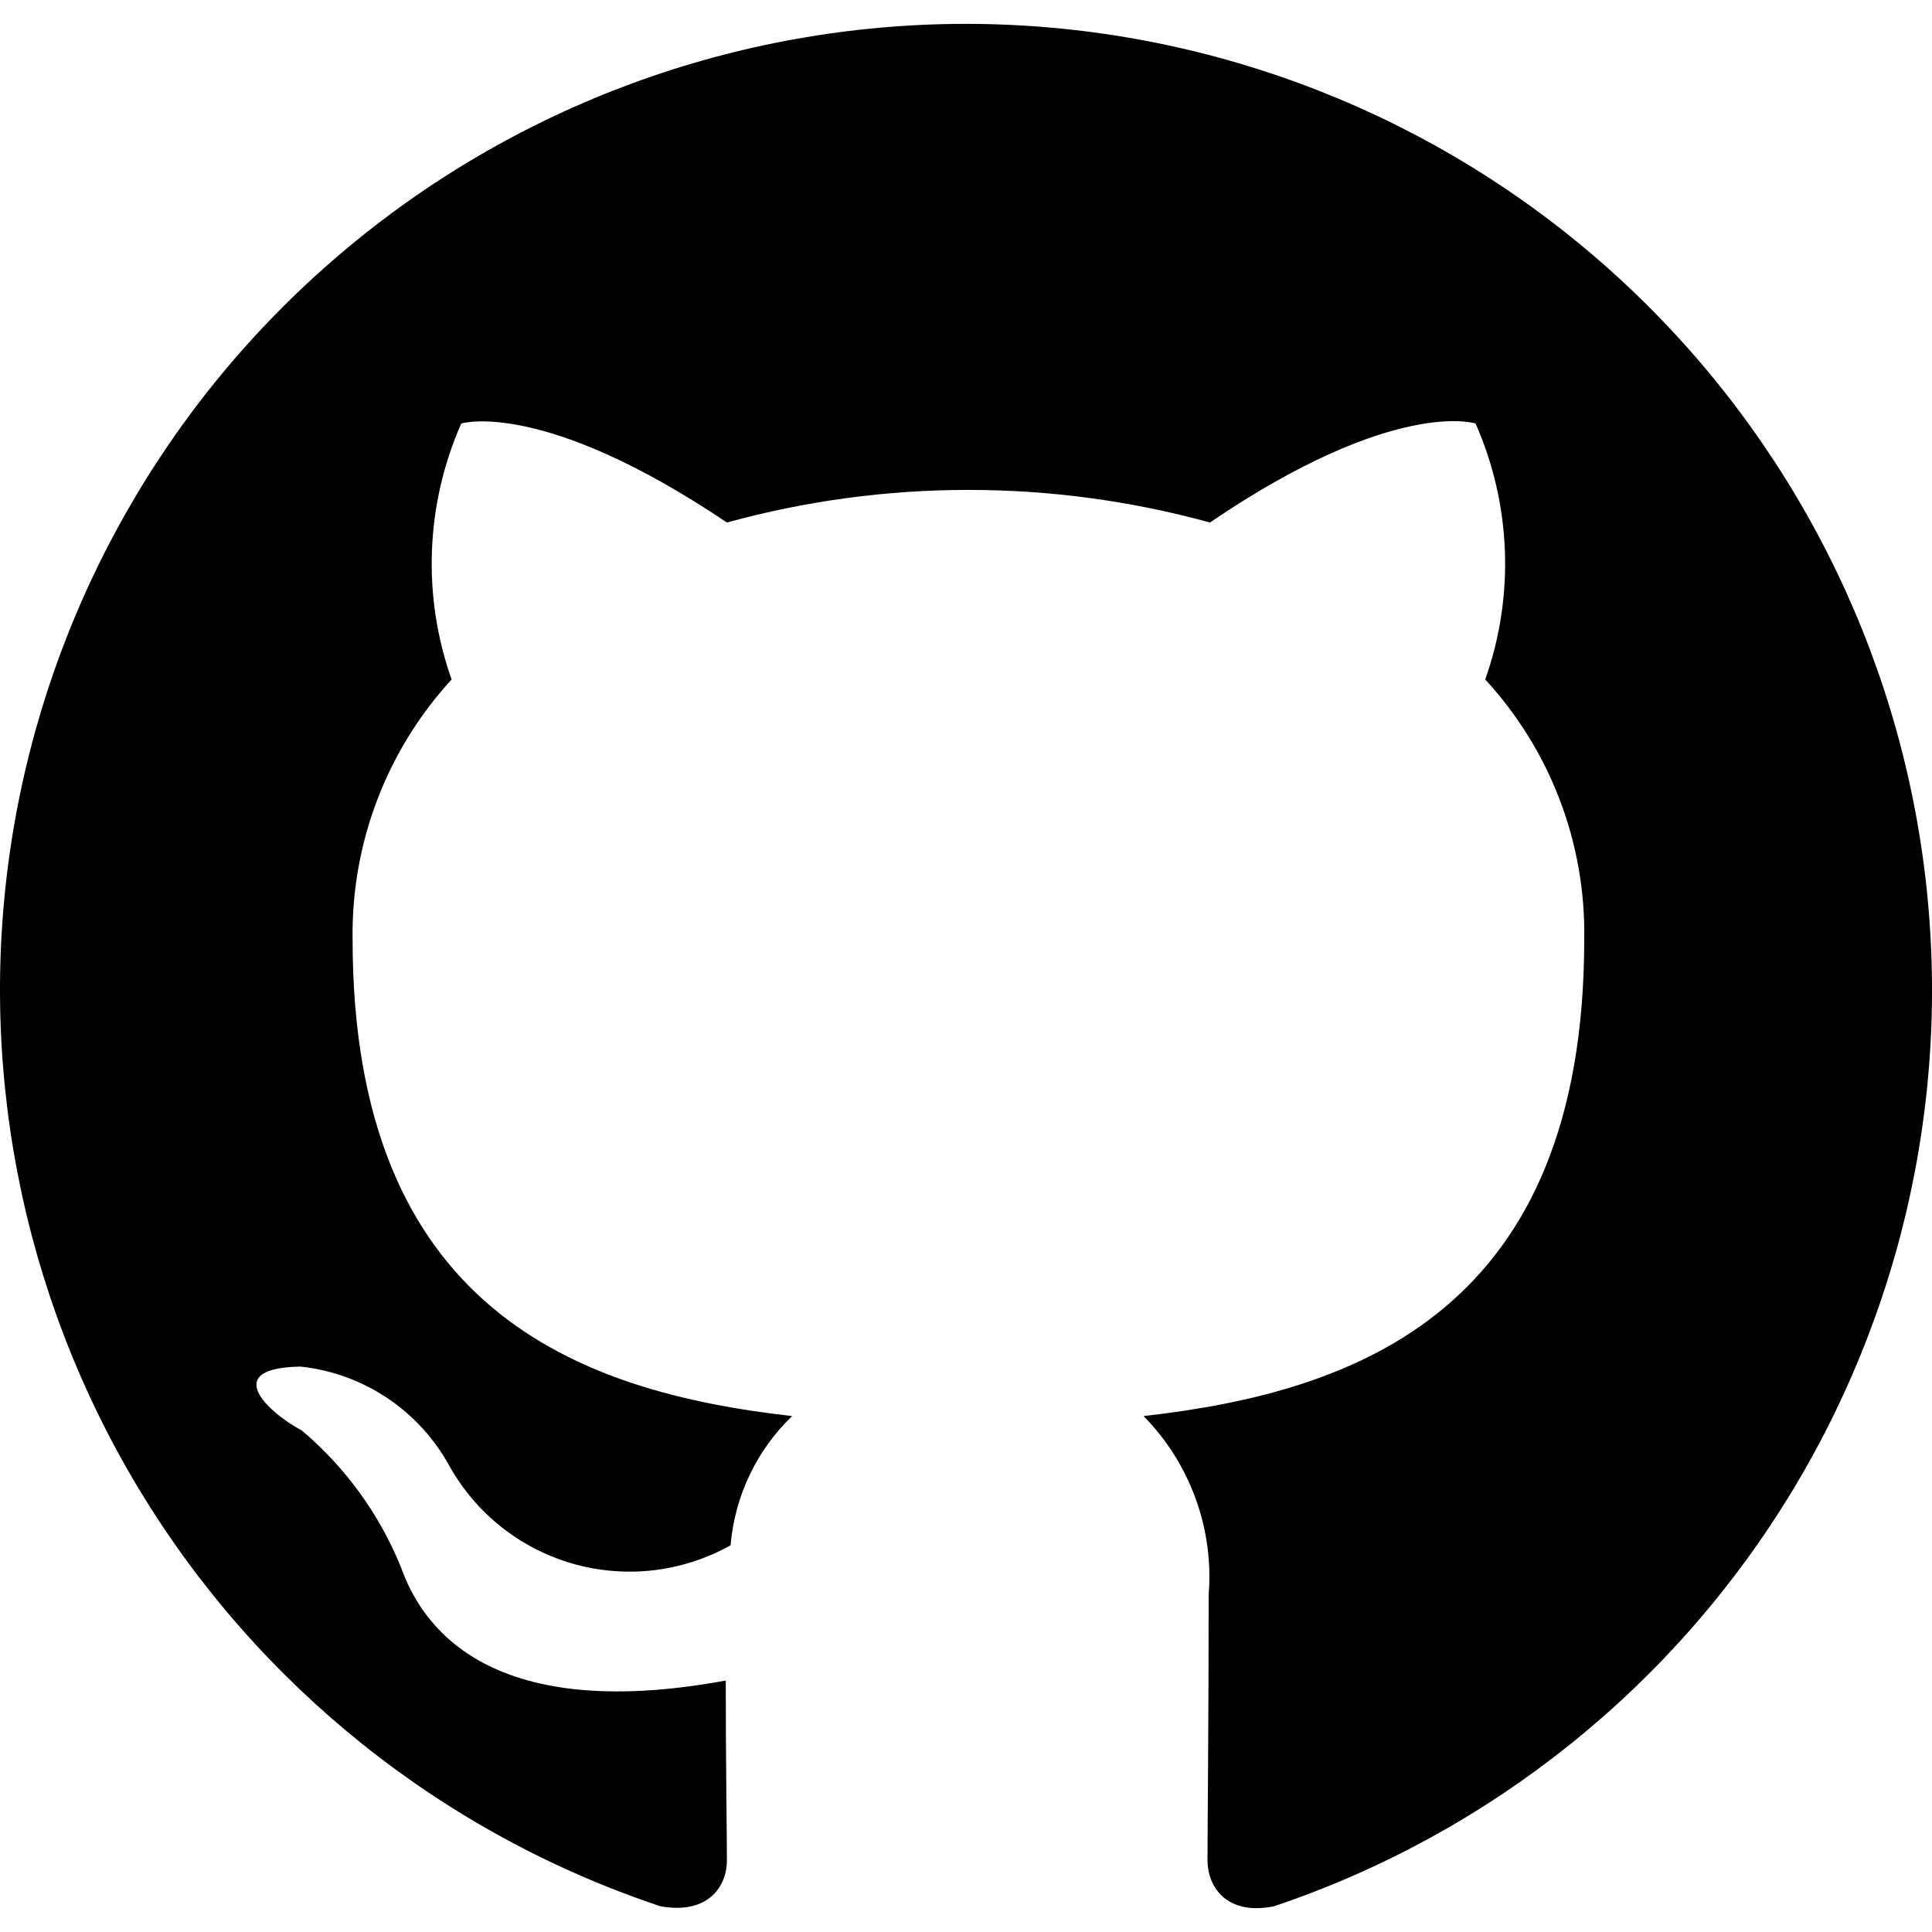
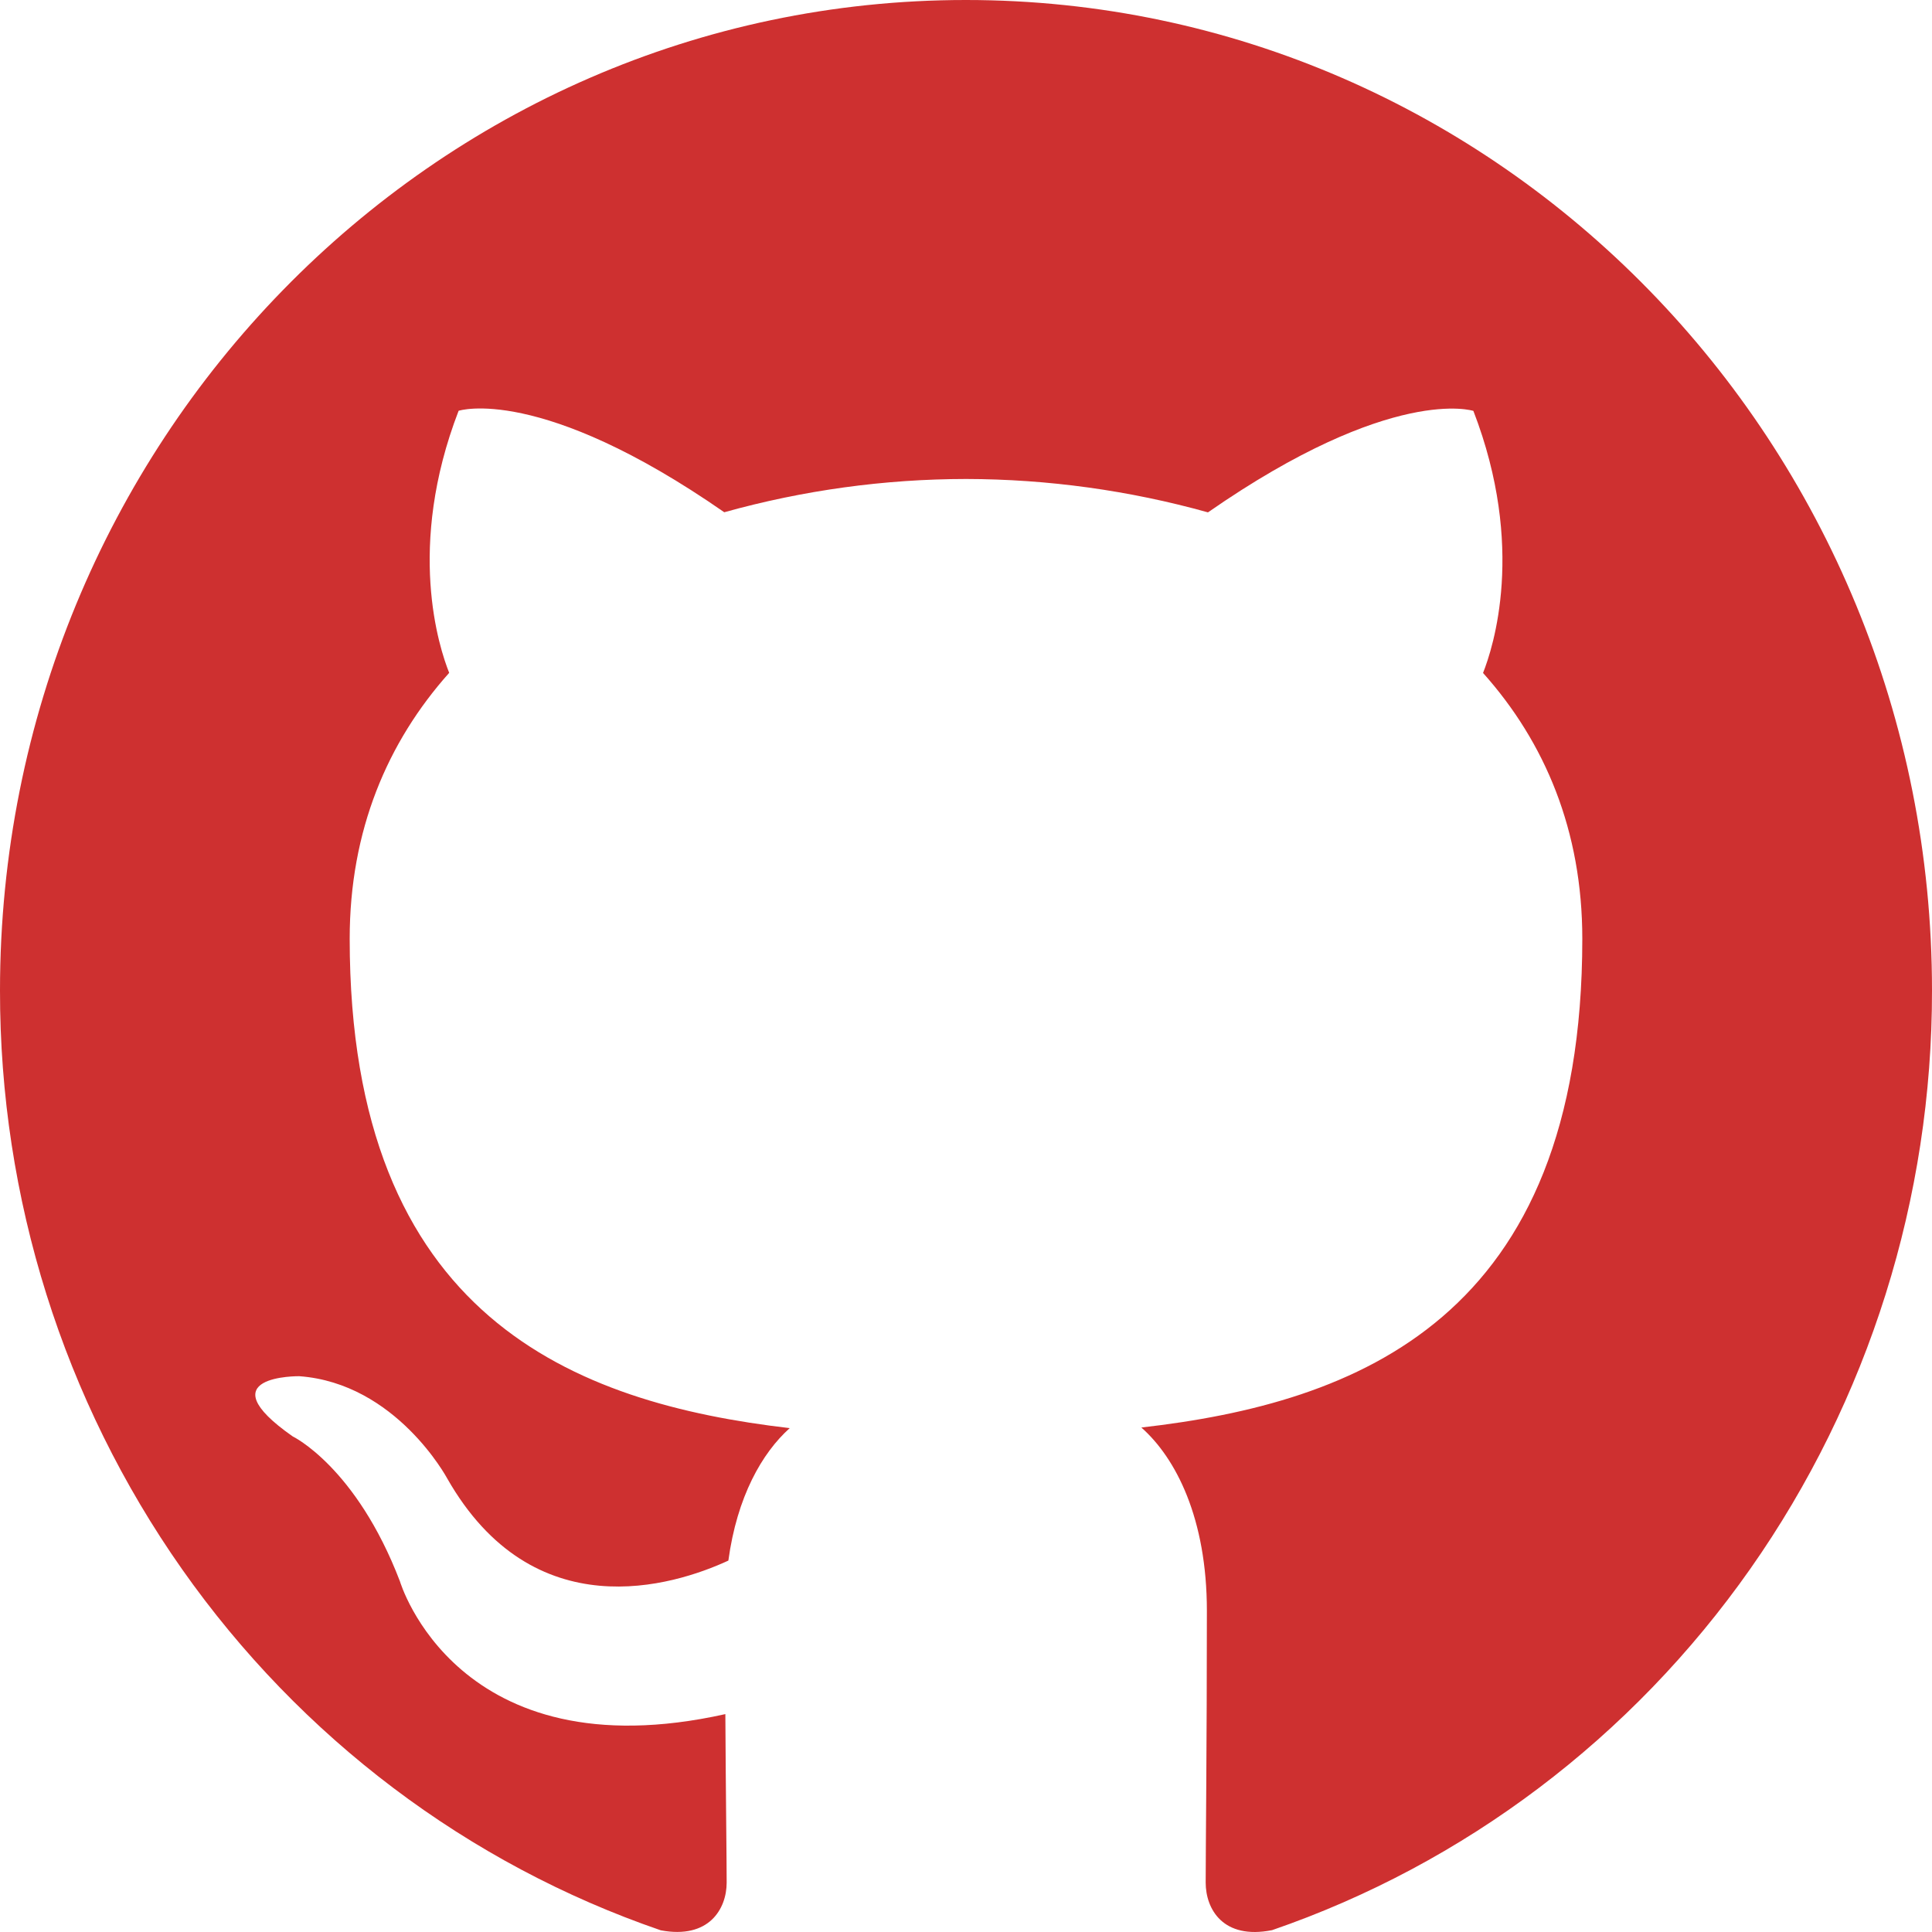
- <svg xmlns="http://www.w3.org/2000/svg" width="50" height="50" viewBox="0 0 20 20" fill="none">
-   <path d="M10 0.247C7.625 0.247 5.328 1.092 3.52 2.631C1.711 4.169 0.51 6.301 0.129 8.645C-0.251 10.989 0.215 13.392 1.444 15.424C2.673 17.455 4.585 18.983 6.838 19.734C7.338 19.822 7.525 19.522 7.525 19.259C7.525 19.022 7.513 18.234 7.513 17.397C5 17.859 4.35 16.784 4.15 16.222C3.928 15.675 3.576 15.19 3.125 14.809C2.775 14.622 2.275 14.159 3.113 14.147C3.432 14.181 3.739 14.293 4.007 14.471C4.274 14.649 4.495 14.89 4.65 15.172C4.787 15.417 4.971 15.634 5.191 15.808C5.412 15.983 5.665 16.112 5.935 16.189C6.206 16.265 6.489 16.288 6.768 16.255C7.047 16.222 7.317 16.134 7.563 15.997C7.606 15.488 7.832 15.013 8.2 14.659C5.975 14.409 3.65 13.547 3.65 9.722C3.636 8.728 4.003 7.766 4.675 7.034C4.369 6.17 4.405 5.223 4.775 4.384C4.775 4.384 5.612 4.122 7.525 5.409C9.161 4.959 10.889 4.959 12.525 5.409C14.438 4.109 15.275 4.384 15.275 4.384C15.645 5.223 15.681 6.17 15.375 7.034C16.049 7.765 16.416 8.727 16.4 9.722C16.4 13.559 14.062 14.409 11.838 14.659C12.076 14.901 12.26 15.191 12.376 15.511C12.493 15.83 12.539 16.171 12.512 16.509C12.512 17.847 12.5 18.922 12.5 19.259C12.5 19.522 12.688 19.834 13.188 19.734C15.436 18.977 17.343 17.445 18.566 15.413C19.79 13.38 20.252 10.979 19.869 8.637C19.486 6.295 18.283 4.166 16.476 2.629C14.668 1.092 12.373 0.248 10 0.247V0.247Z" fill="black" />
+ <svg xmlns="http://www.w3.org/2000/svg" width="50" height="50" viewBox="0 0 50 50" fill="none">
+   <path d="M24.997 0C11.194 0 1.44265e-05 11.476 1.44265e-05 25.634C-0.006 31.006 1.642 36.245 4.711 40.61C7.779 44.974 12.113 48.243 17.1 49.956C18.35 50.192 18.806 49.4 18.806 48.721C18.806 48.111 18.784 46.499 18.772 44.361C11.819 45.909 10.35 40.924 10.35 40.924C9.216 37.962 7.575 37.174 7.575 37.174C5.303 35.584 7.744 35.616 7.744 35.616C10.253 35.798 11.572 38.259 11.572 38.259C13.803 42.175 17.425 41.045 18.85 40.388C19.075 38.731 19.722 37.602 20.438 36.96C14.887 36.312 9.05 34.113 9.05 24.293C9.05 21.494 10.025 19.206 11.625 17.413C11.366 16.765 10.509 14.157 11.869 10.631C11.869 10.631 13.969 9.941 18.744 13.257C20.784 12.688 22.889 12.398 25.003 12.396C27.118 12.4 29.223 12.691 31.262 13.26C36.034 9.945 38.131 10.634 38.131 10.634C39.494 14.164 38.638 16.768 38.381 17.416C39.984 19.209 40.95 21.497 40.95 24.296C40.95 34.142 35.106 36.309 29.538 36.944C30.434 37.736 31.234 39.299 31.234 41.69C31.234 45.117 31.203 47.881 31.203 48.721C31.203 49.407 31.653 50.205 32.922 49.952C37.904 48.236 42.232 44.966 45.297 40.602C48.361 36.239 50.006 31.003 50 25.634C50 11.476 38.806 0 24.997 0Z" fill="#CE3030" />
</svg>
